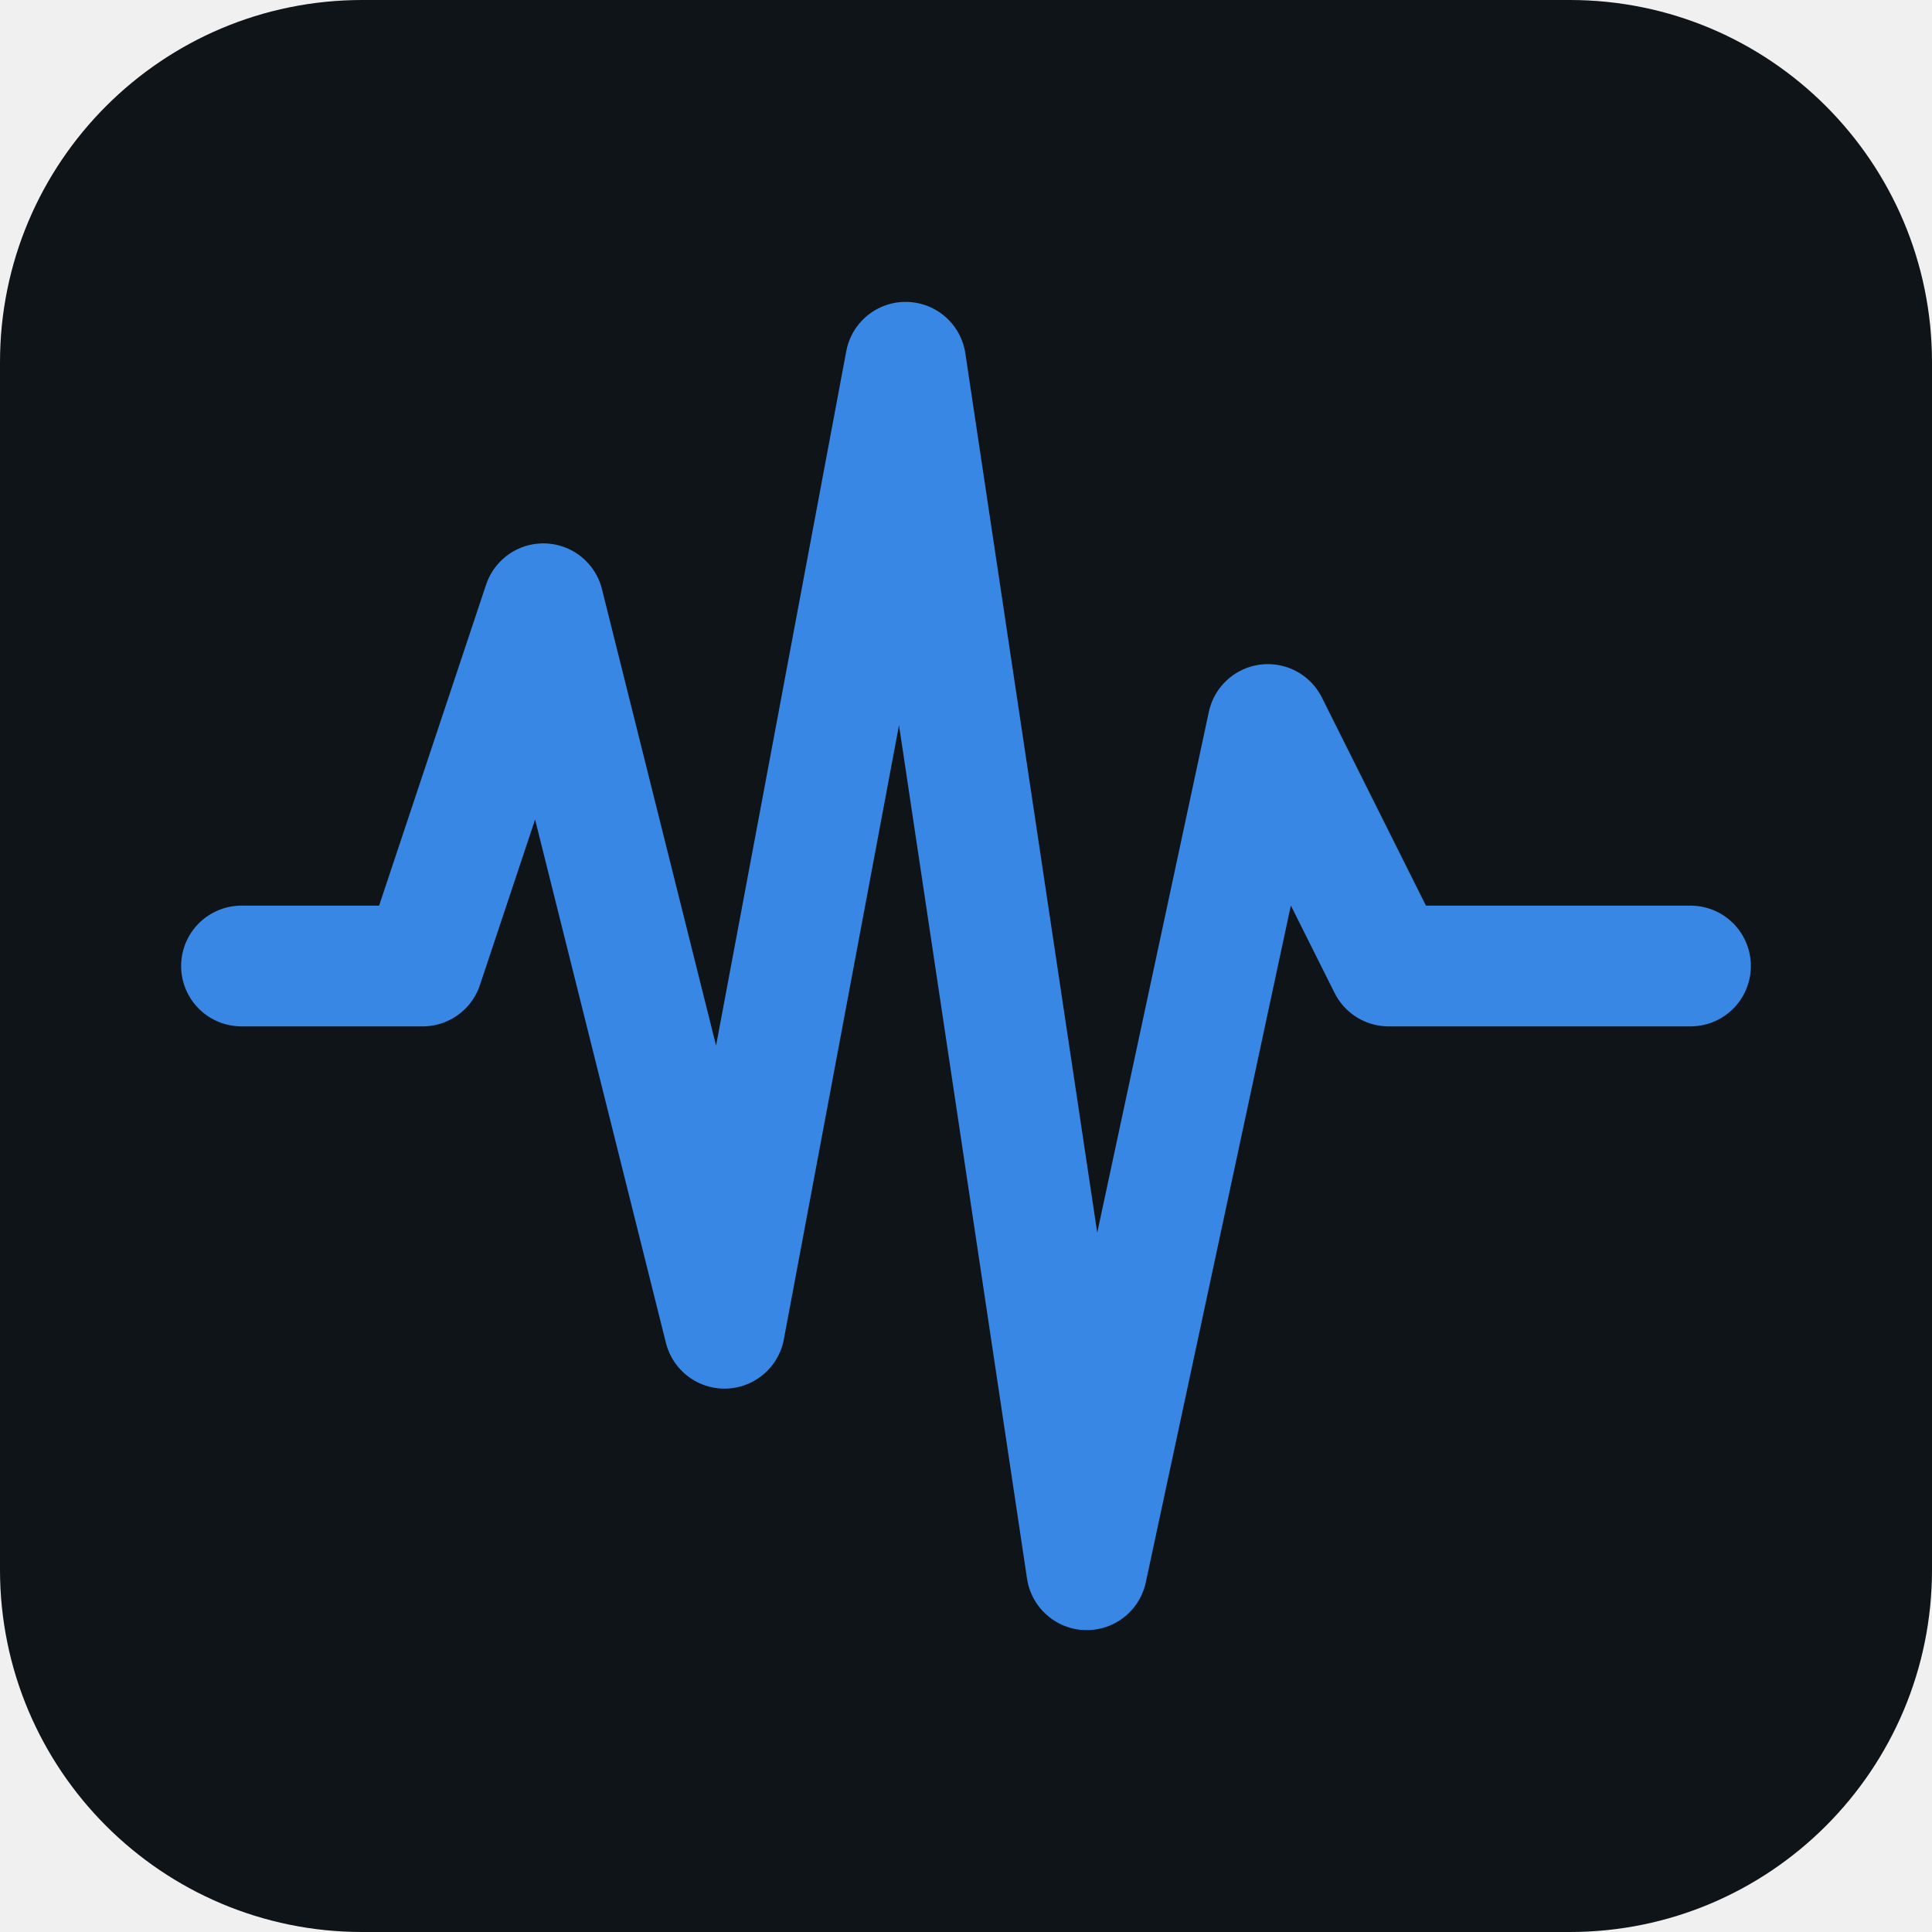
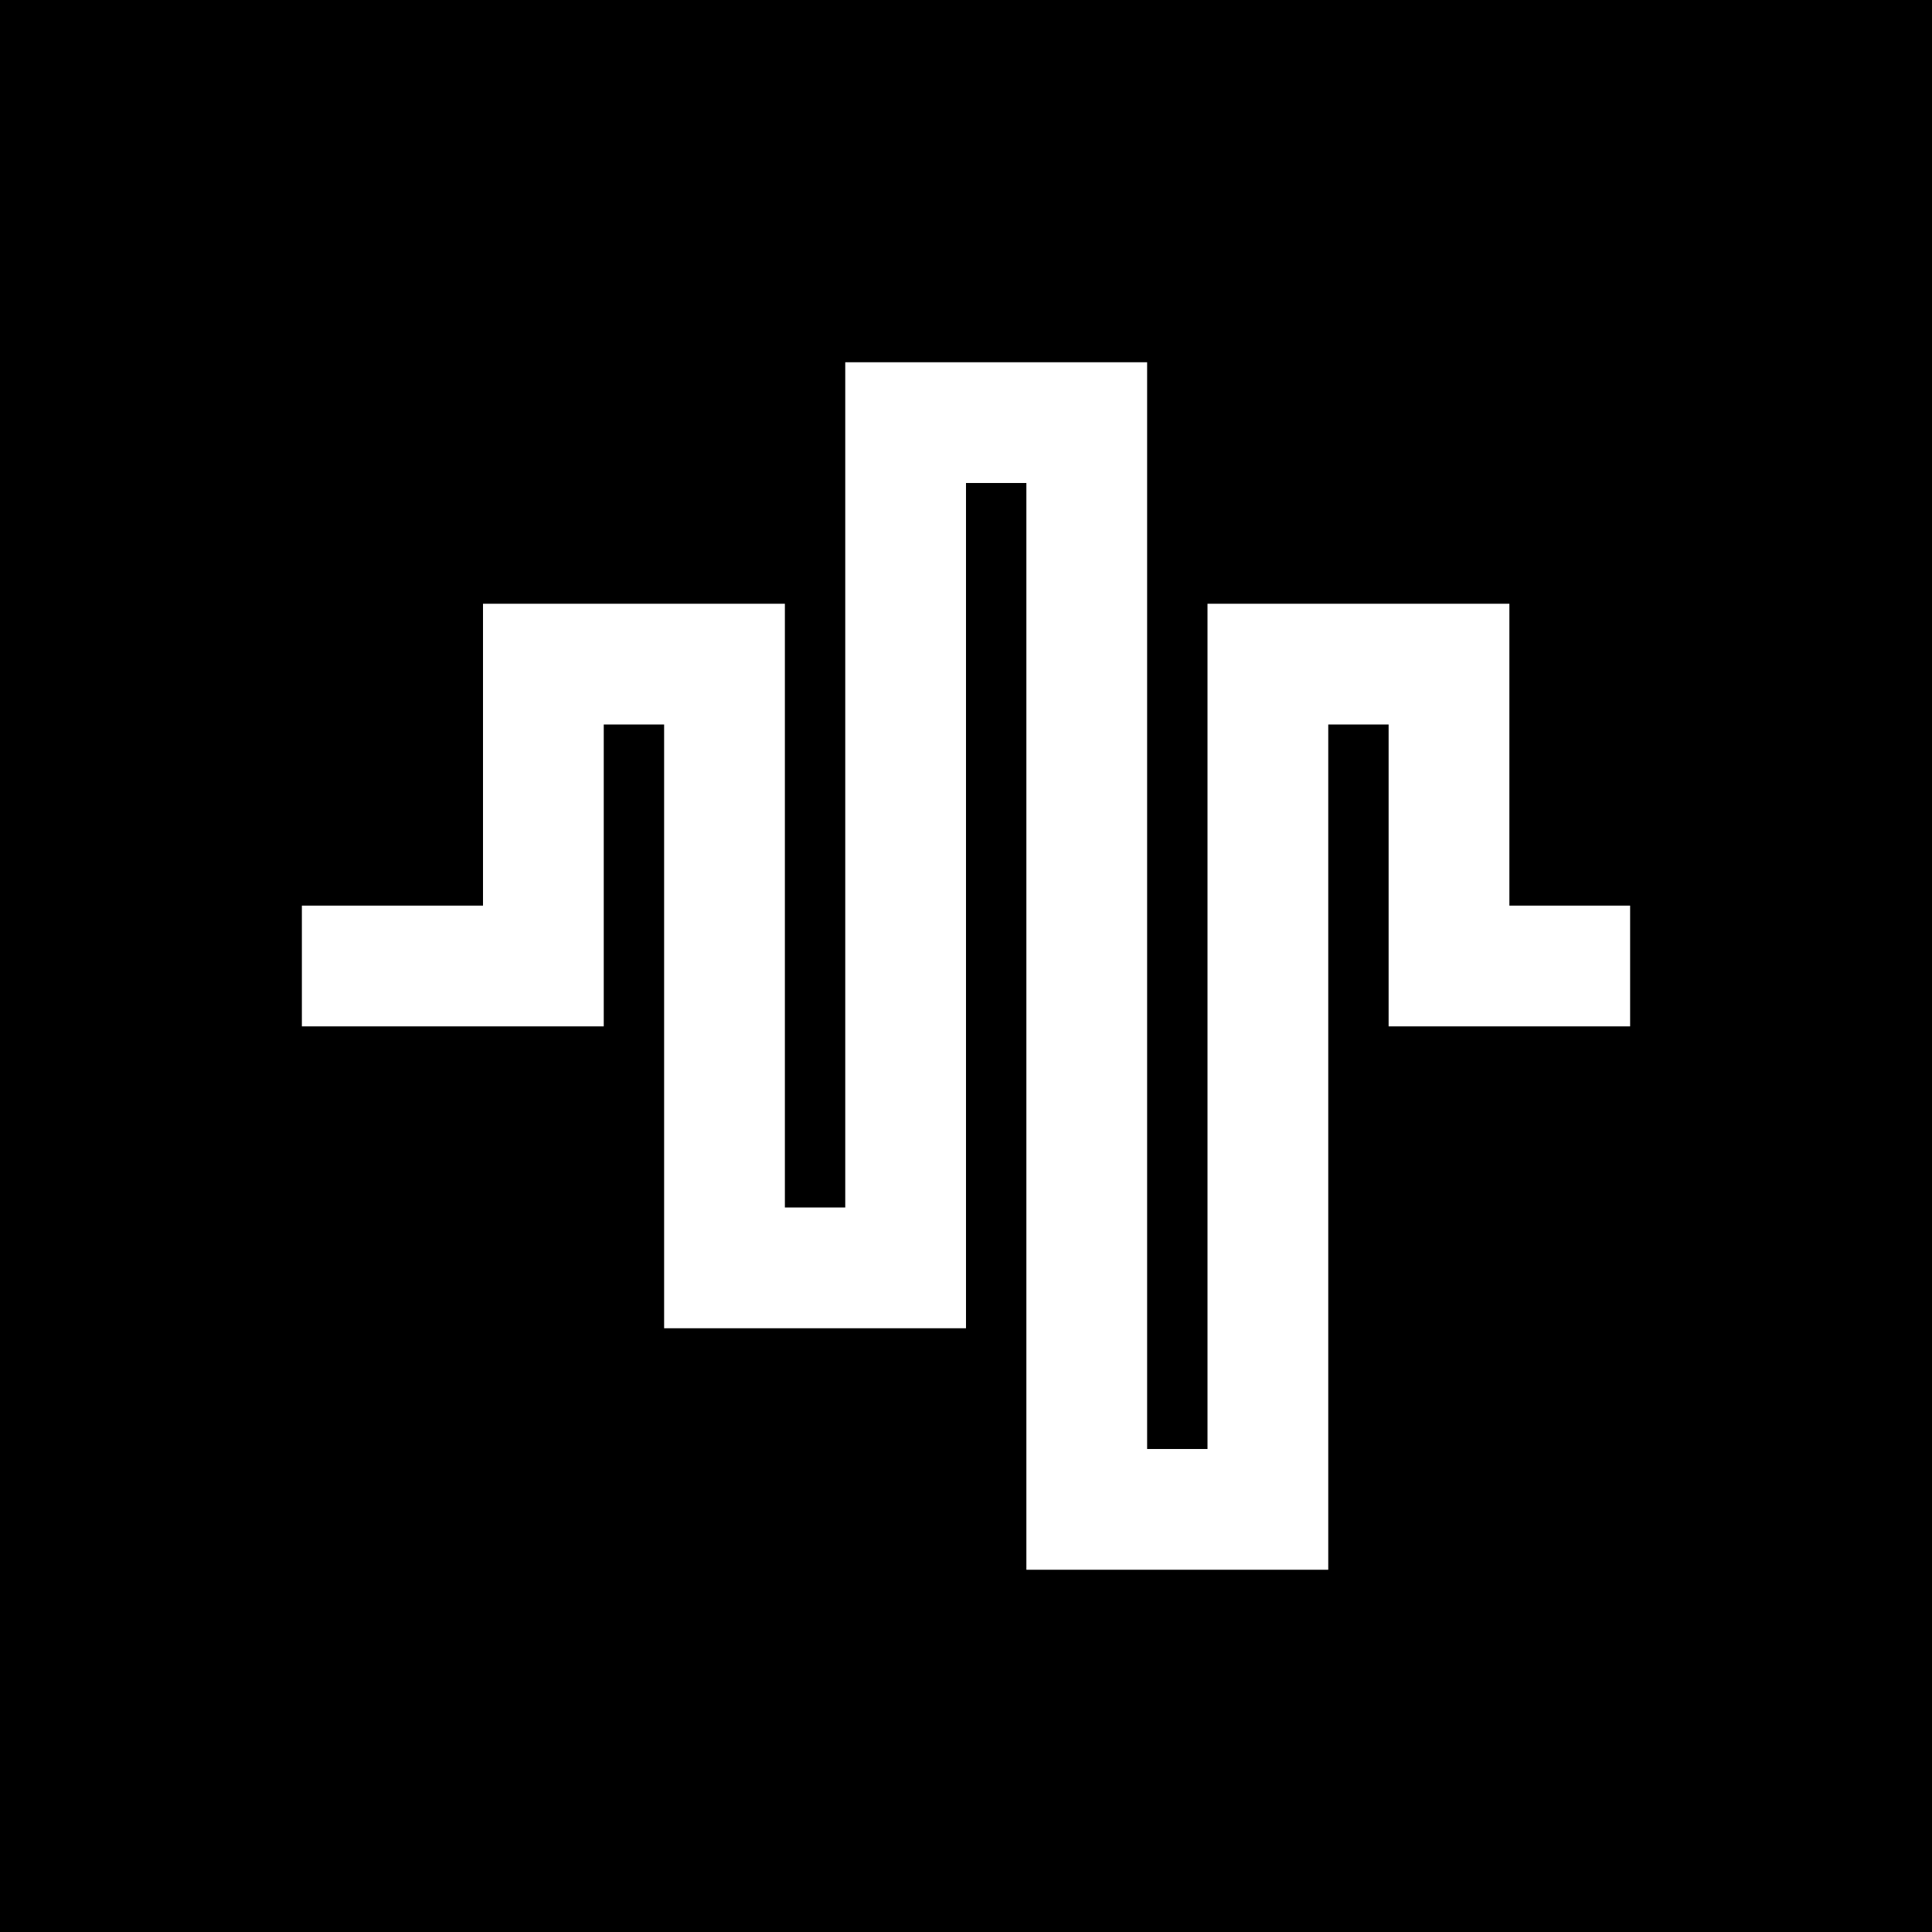
<svg xmlns="http://www.w3.org/2000/svg" viewBox="0 0 32 32">
-   <rect width="32" height="32" rx="6" fill="#0f1419" />
-   <path d="M4 16h3l2-6 3 12 3-16 3 20 3-14 2 4h5" fill="none" stroke="#3987e5" stroke-width="2" stroke-linecap="round" stroke-linejoin="round" />
+   <rect width="32" height="32" fill="#000" />
+   <path d="M5 16h4v-5h3v10h3V7h3v18h3V11h3v5h3" fill="none" stroke="#fff" stroke-width="2" stroke-linejoin="miter" />
</svg>
